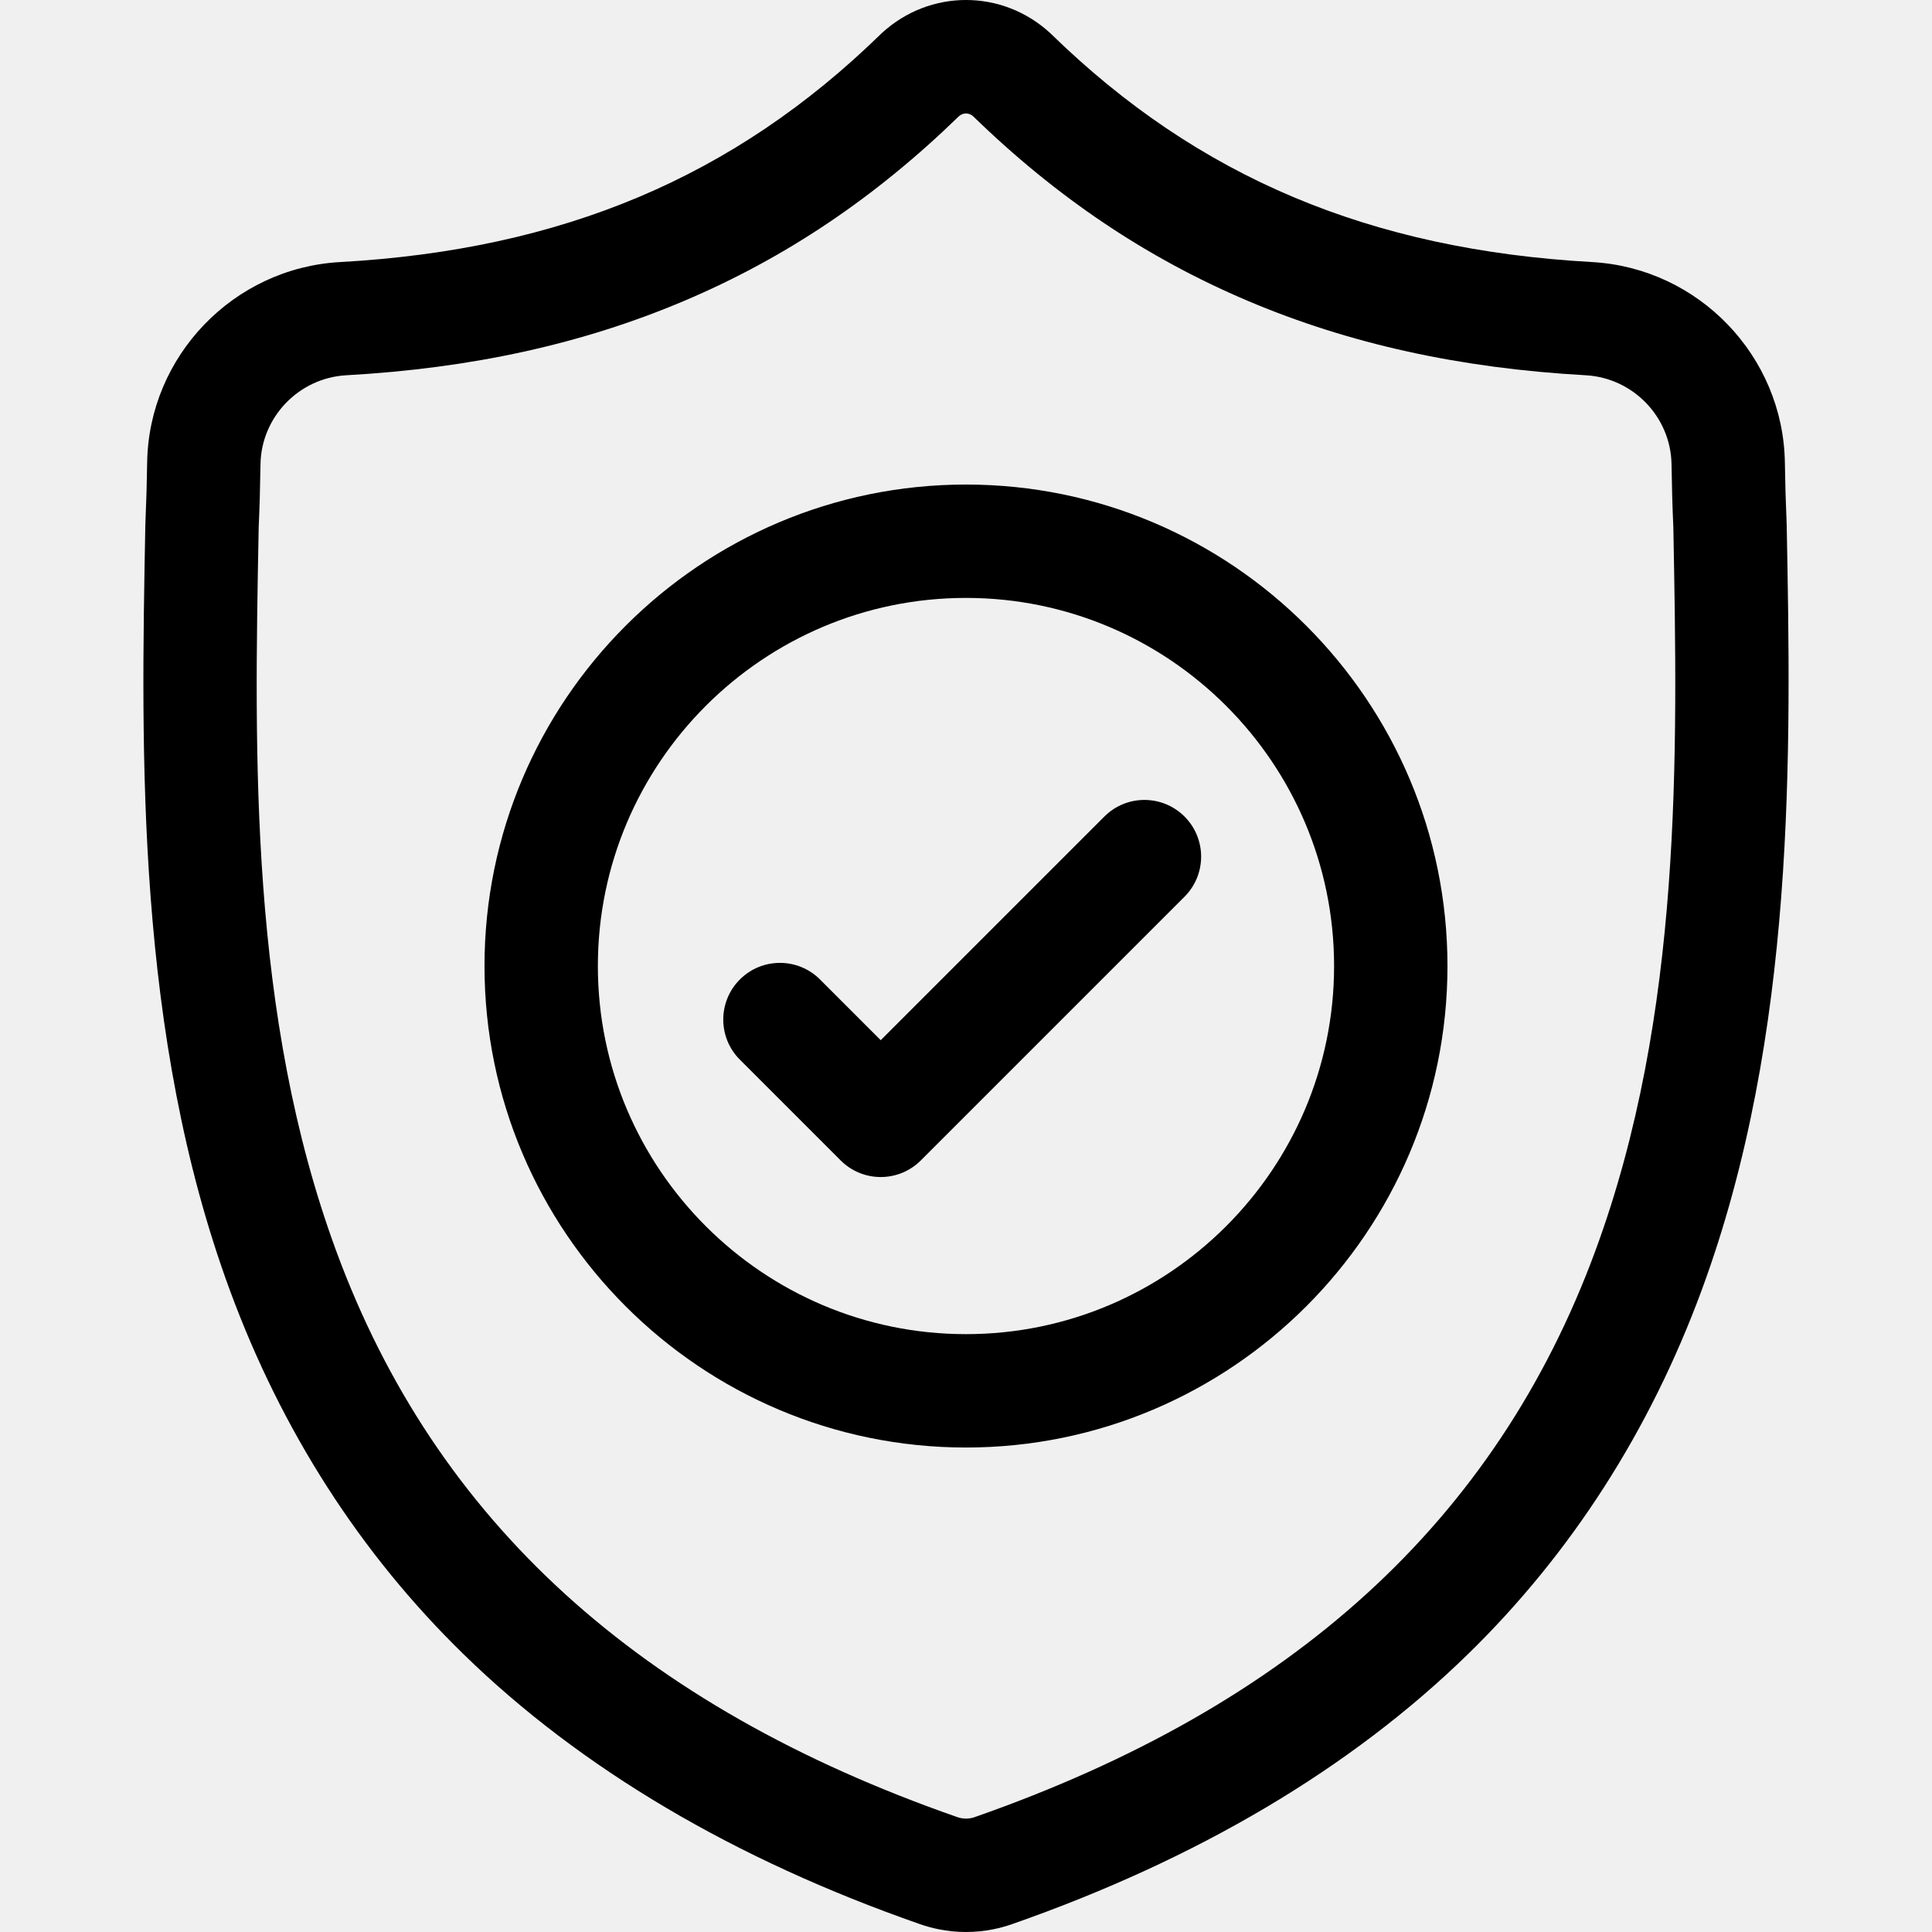
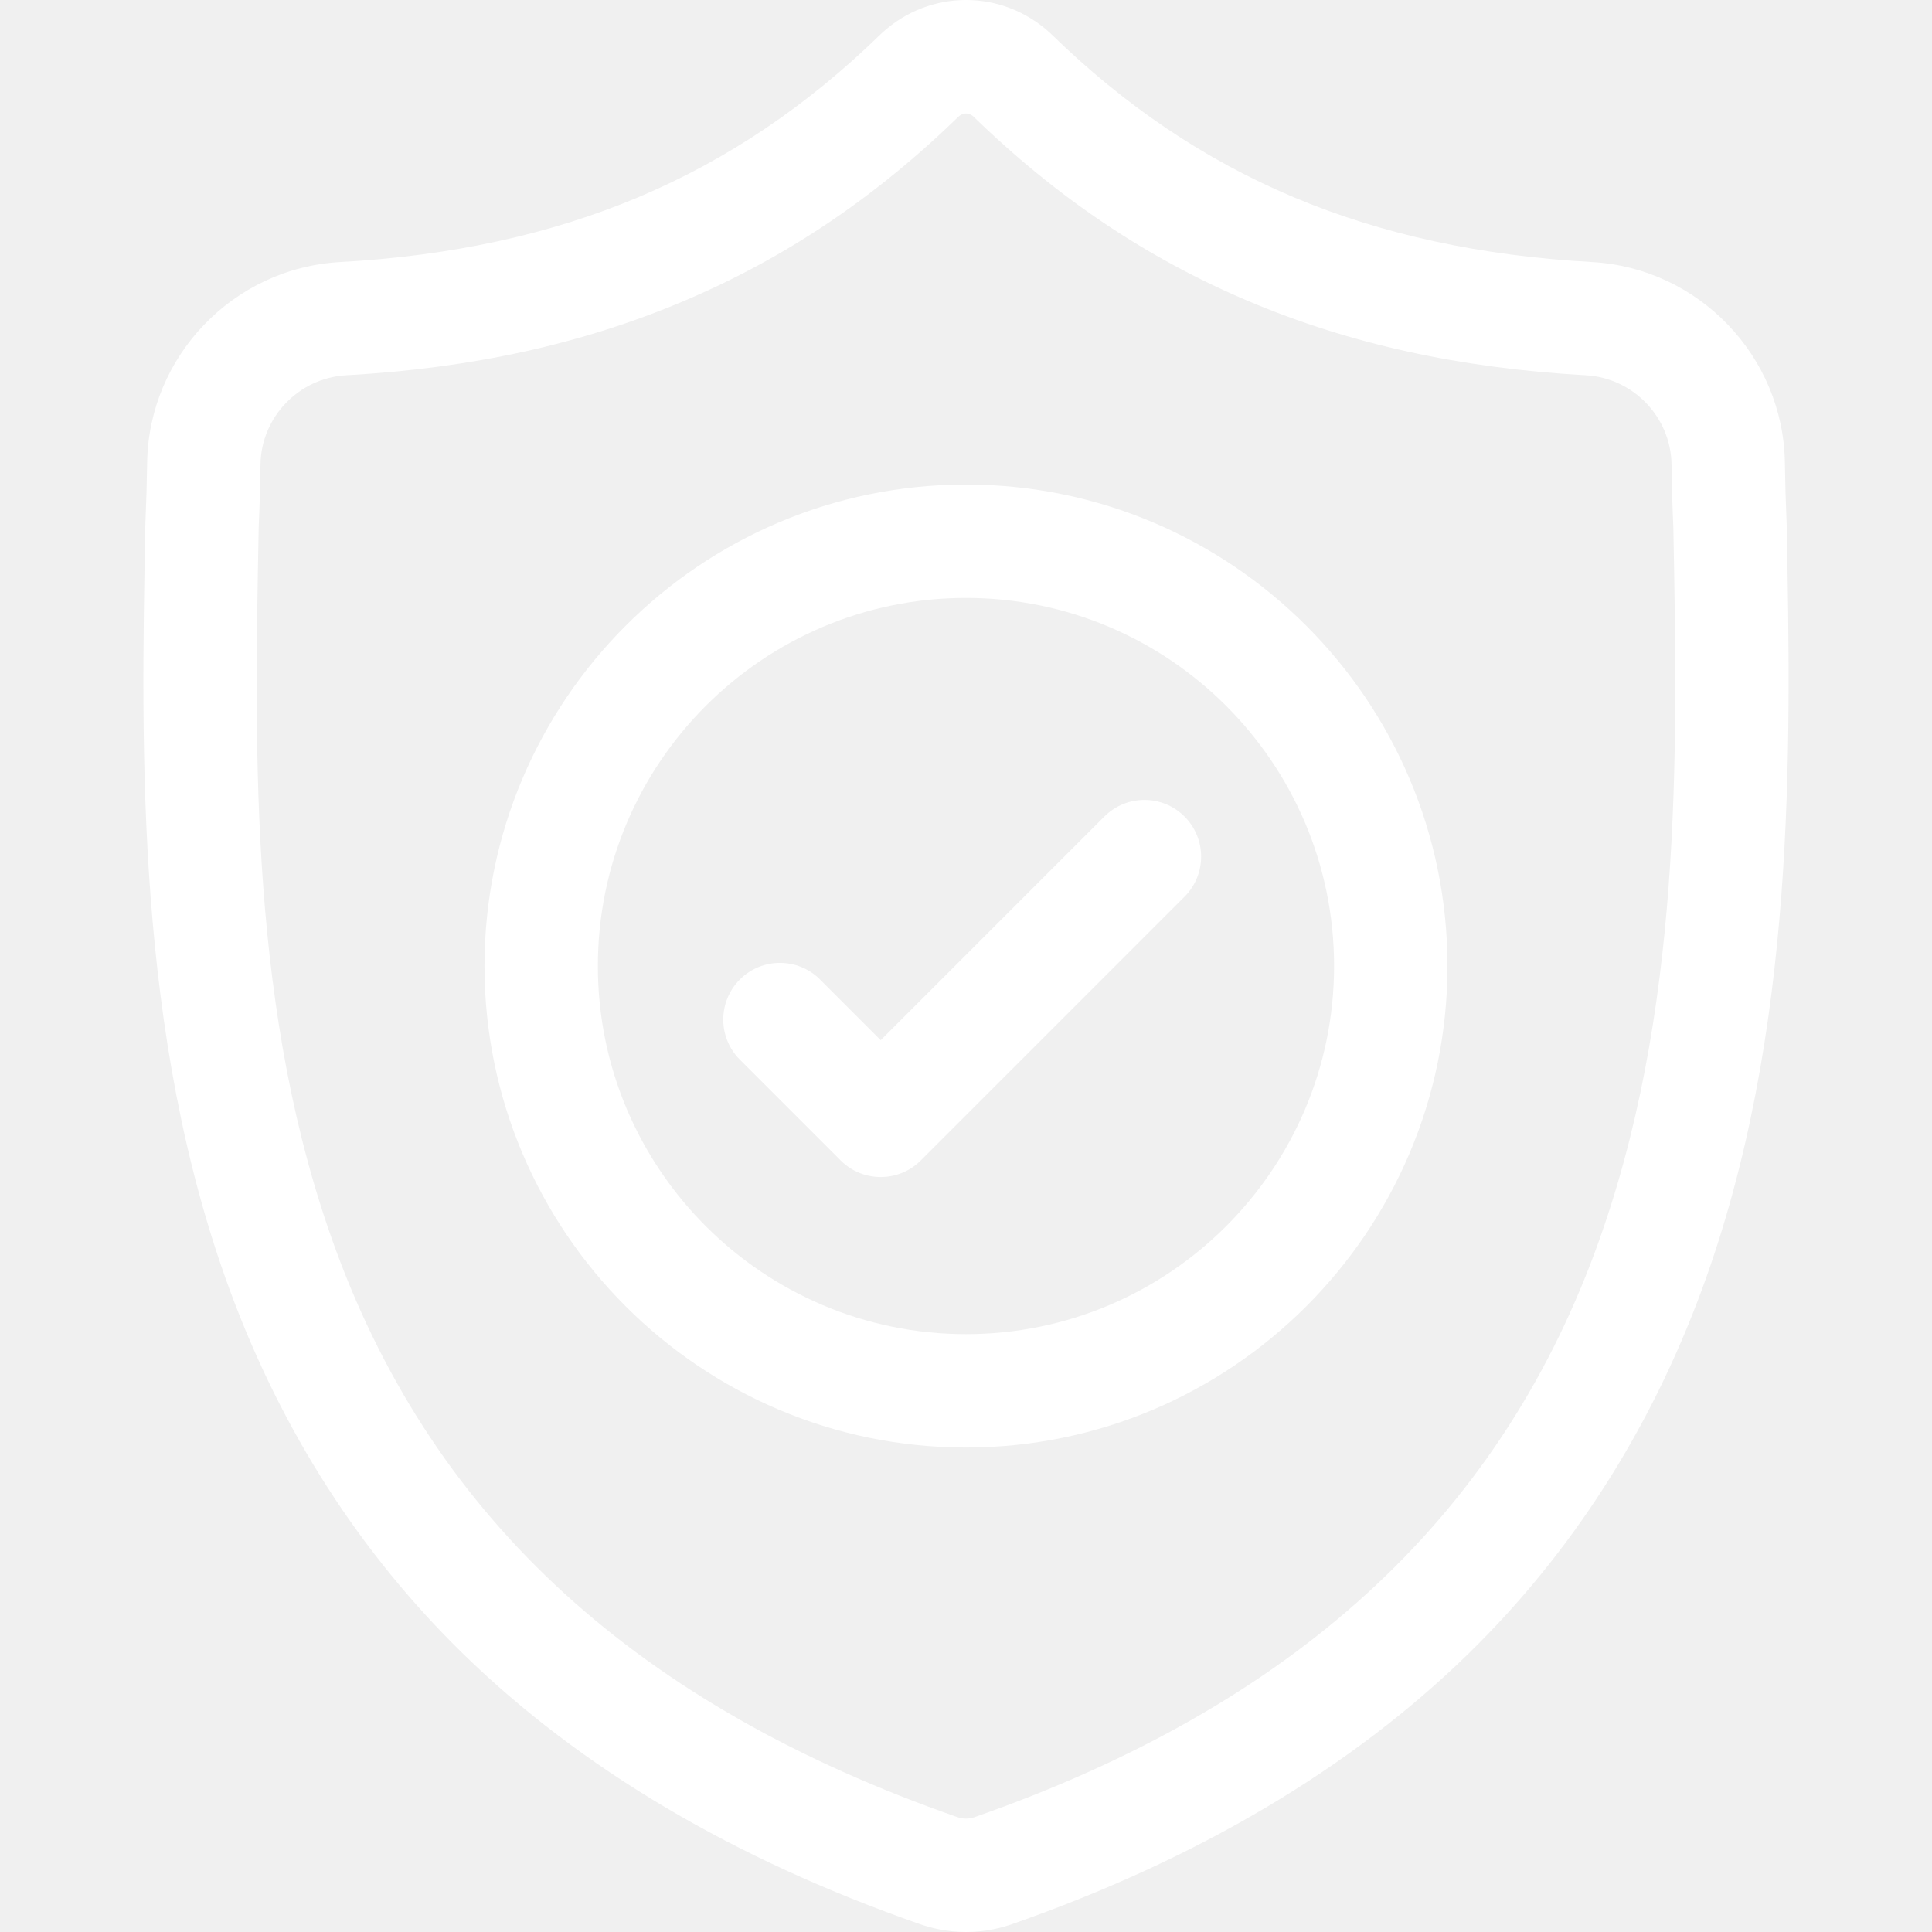
- <svg xmlns="http://www.w3.org/2000/svg" viewBox="-38 0 512 512.001">
+ <svg xmlns="http://www.w3.org/2000/svg" viewBox="-38 0 512 512.001" fill="#FFF">
  <path d="M435.488 138.918l-.015-.398a533.678 533.678 0 0 1-.461-15.91c-.418-28.231-22.86-51.583-51.094-53.16-58.867-3.286-104.406-22.481-143.316-60.407l-.332-.316c-12.692-11.637-31.836-11.637-44.532 0l-.332.316c-38.91 37.926-84.449 57.121-143.316 60.41C23.86 71.027 1.414 94.38.996 122.613a527.685 527.685 0 0 1-.46 15.907l-.024.925C-.633 199.473-2.055 274.18 22.937 341.988c13.743 37.29 34.555 69.703 61.856 96.348 31.094 30.344 71.82 54.434 121.047 71.598a37.432 37.432 0 0 0 4.96 1.351c2.391.477 4.798.715 7.204.715 2.406 0 4.816-.238 7.203-.715a37.463 37.463 0 0 0 4.98-1.36c49.168-17.195 89.852-41.296 120.918-71.636 27.29-26.652 48.102-59.074 61.856-96.371 25.086-68.012 23.668-142.86 22.527-203zm-50.715 192.605c-26.359 71.47-80.168 120.551-164.5 150.043-.3.102-.62.192-.953.258a6.751 6.751 0 0 1-2.64-.004 7.599 7.599 0 0 1-.946-.254C131.312 452.13 77.47 403.074 51.13 331.602 28.094 269.098 29.399 200.52 30.55 140.02l.008-.336c.234-5.2.39-10.645.476-16.63.188-12.534 10.172-22.906 22.73-23.605 33.313-1.86 62.579-8.297 89.47-19.68 26.855-11.367 50.706-27.39 72.91-48.984 1.128-.953 2.593-.957 3.718 0 22.207 21.594 46.059 37.617 72.91 48.985 26.891 11.382 56.157 17.82 89.473 19.68 12.559.698 22.543 11.07 22.727 23.609.09 6.015.246 11.46.48 16.625 1.149 60.57 2.422 129.203-20.68 191.84zm0 0" />
  <path d="M217.996 128.41c-70.36 0-127.598 57.242-127.598 127.598 0 70.36 57.239 127.601 127.598 127.601 70.356 0 127.598-57.242 127.598-127.601 0-70.356-57.242-127.598-127.598-127.598zm0 225.153c-53.793 0-97.555-43.762-97.555-97.555 0-53.793 43.762-97.555 97.555-97.555 53.79 0 97.55 43.762 97.55 97.555 0 53.793-43.76 97.555-97.55 97.555zm0 0" />
  <path d="M254.668 216.395l-59.266 59.265-16.086-16.086c-5.867-5.867-15.379-5.867-21.246 0-5.863 5.867-5.863 15.38 0 21.242l26.711 26.711a14.971 14.971 0 0 0 10.621 4.399c3.844 0 7.688-1.465 10.621-4.399l69.891-69.89c5.863-5.867 5.863-15.38 0-21.242-5.867-5.872-15.379-5.872-21.246 0zm0 0" />
</svg>
